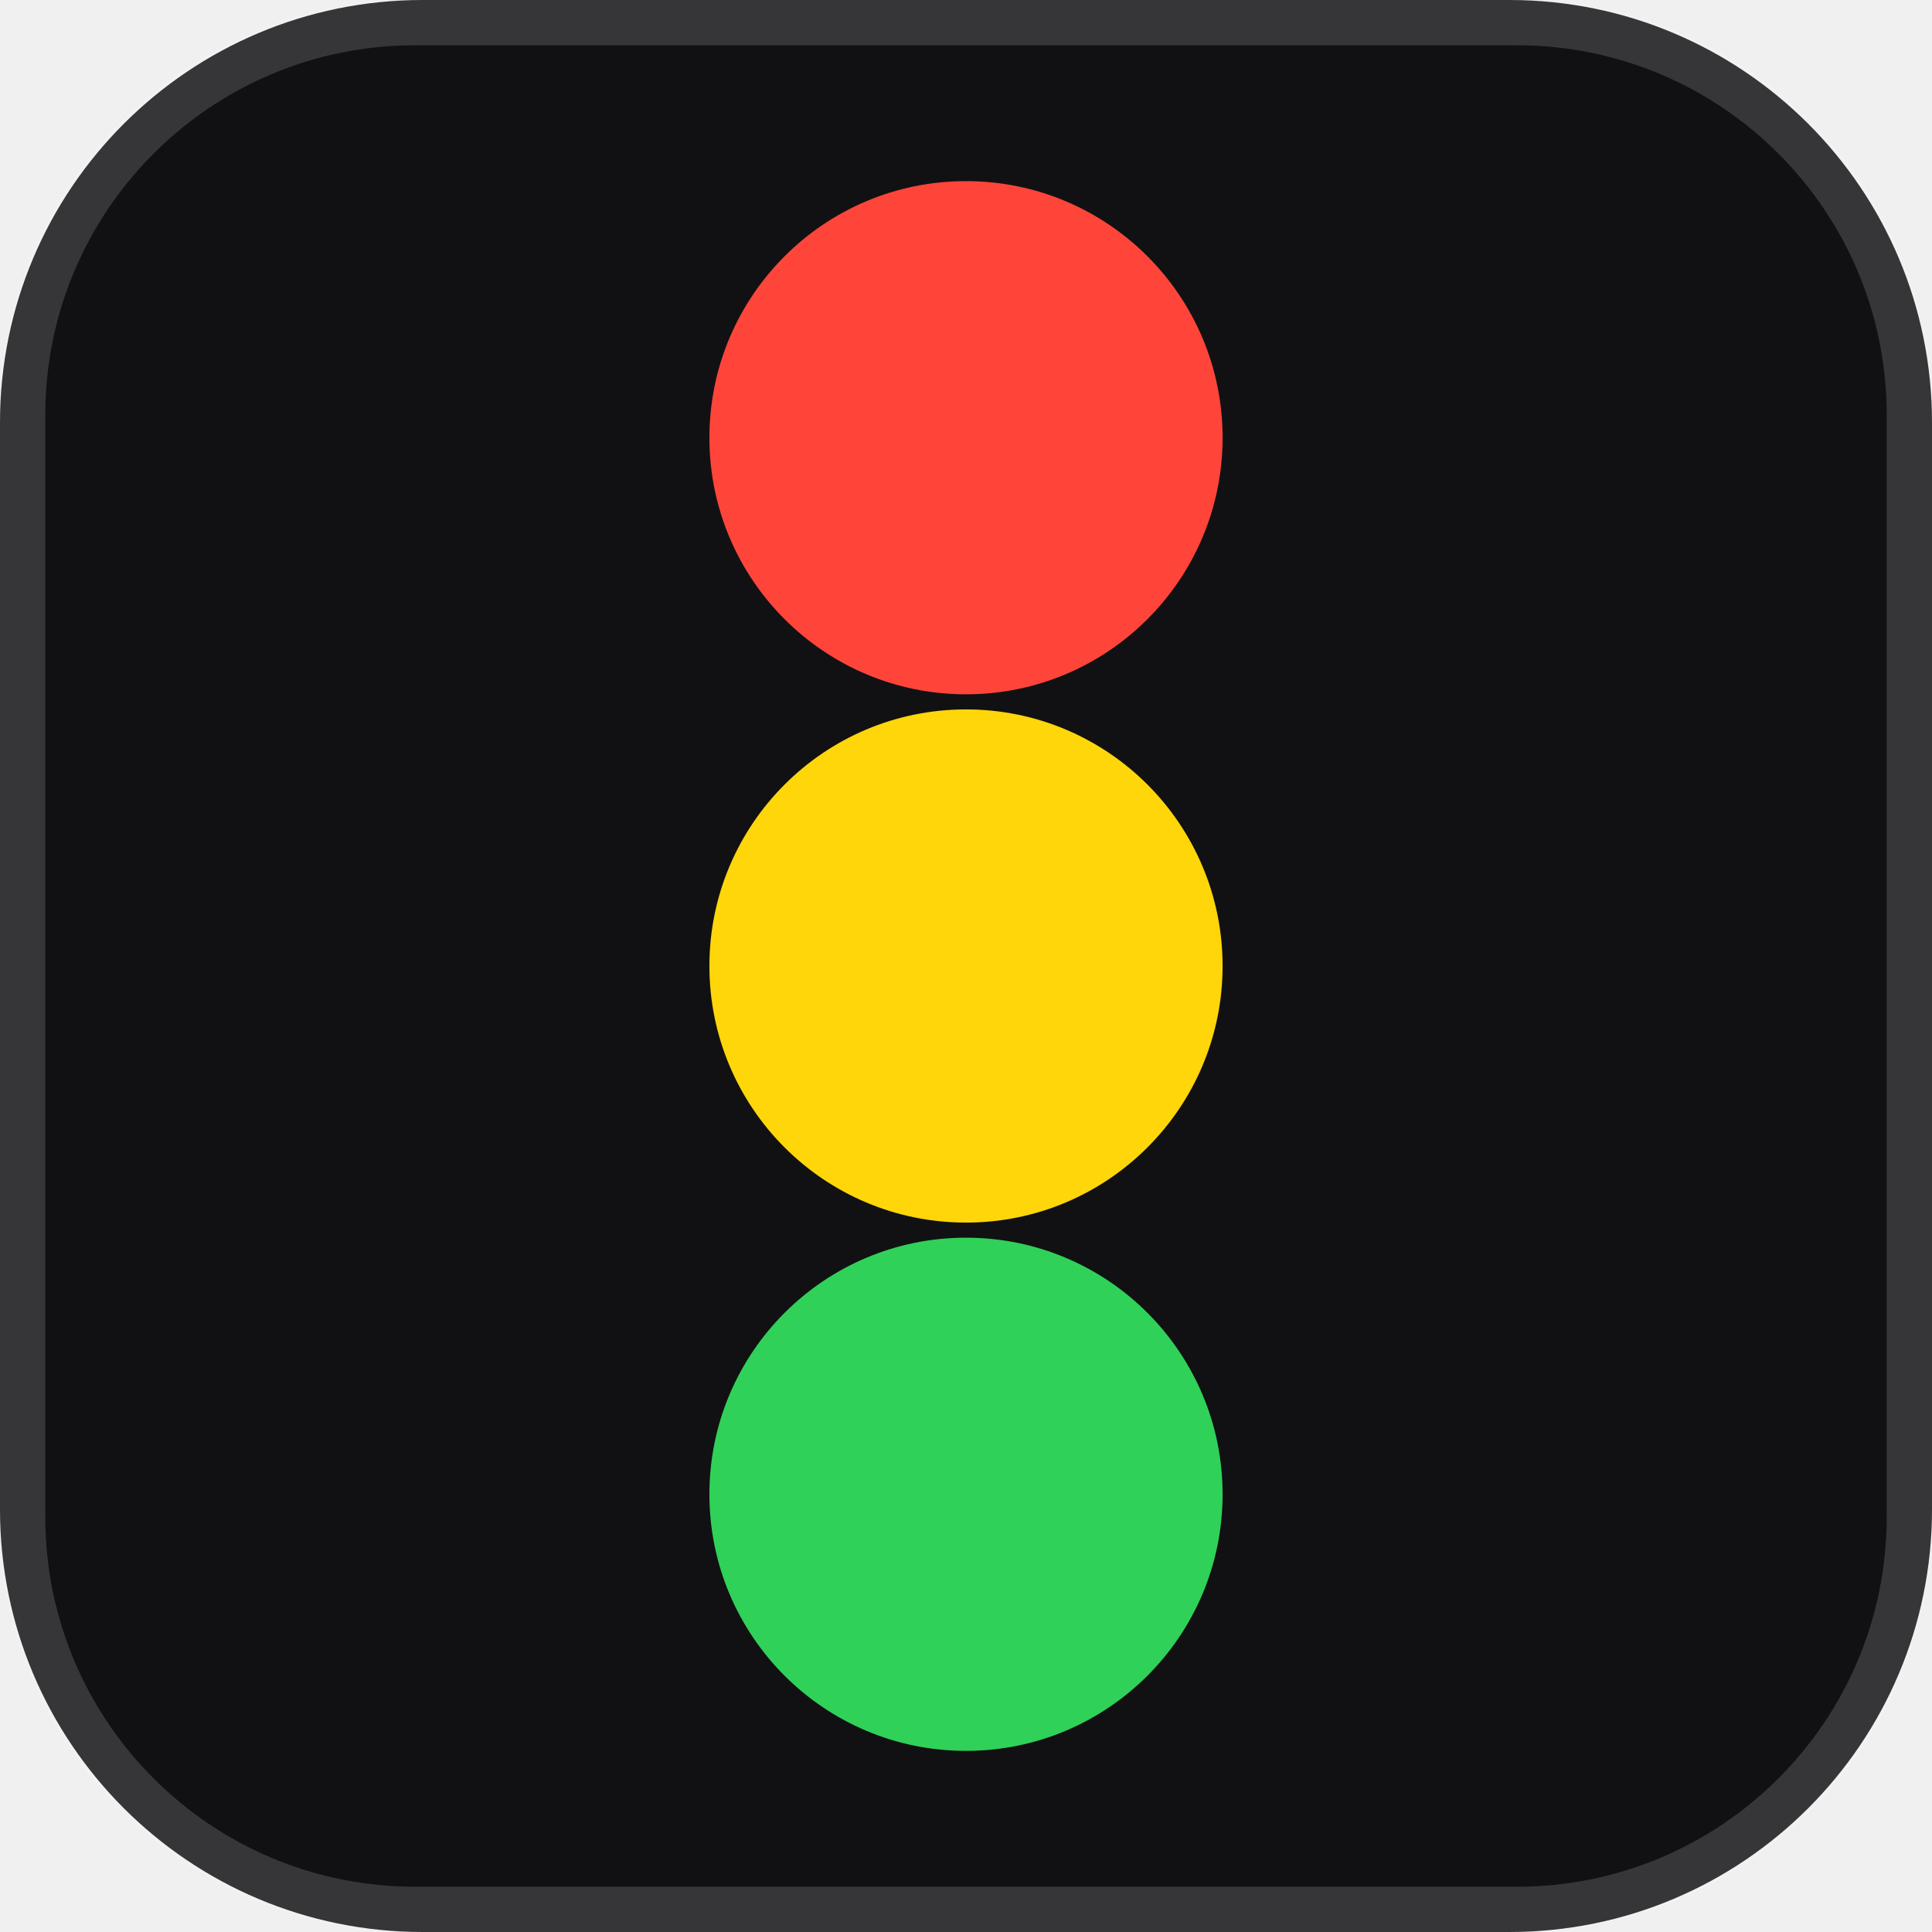
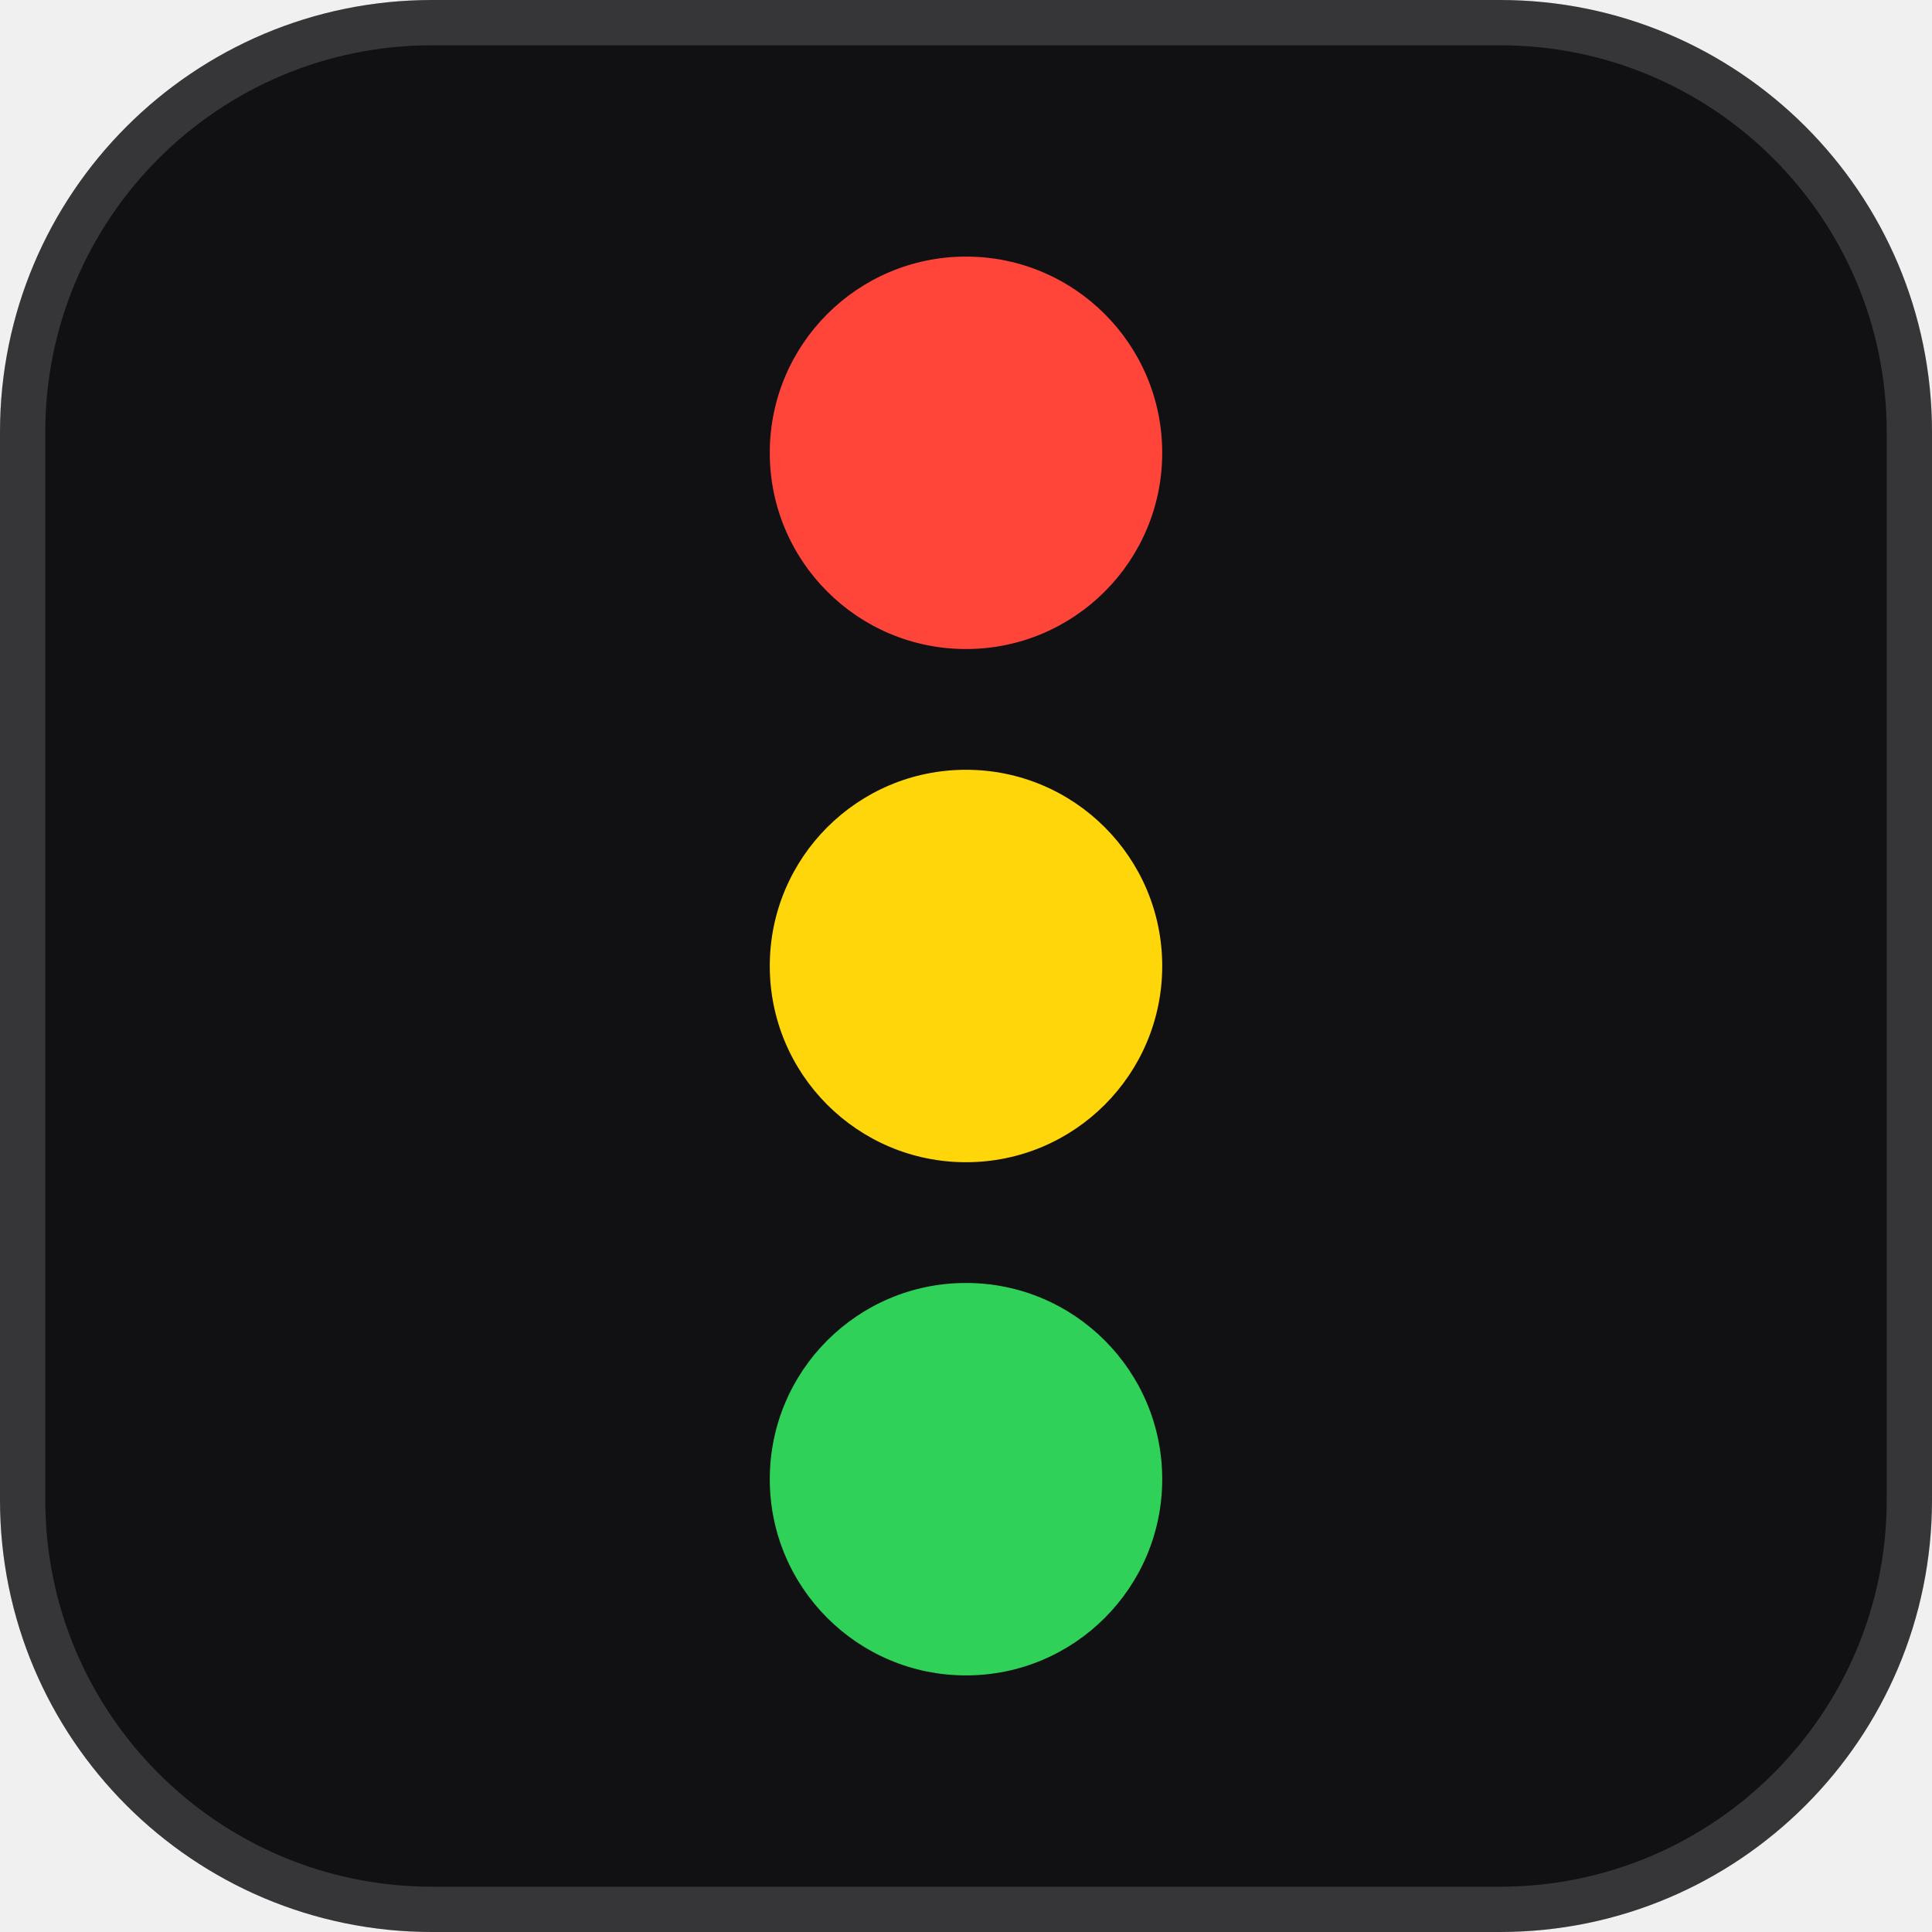
- <svg xmlns="http://www.w3.org/2000/svg" viewBox="0 0 64 64">
-   <rect width="64" height="64" rx="14" fill="#111113" />
-   <rect x=".75" y=".75" width="62.5" height="62.5" rx="13" fill="none" stroke="#fff" stroke-opacity=".16" stroke-width="1.5" />
-   <circle cx="32" cy="14.5" r="8.5" fill="#FF453A" />
-   <circle cx="32" cy="32" r="8.5" fill="#FFD60A" />
-   <circle cx="32" cy="49.5" r="8.5" fill="#30D158" />
+ <svg xmlns="http://www.w3.org/2000/svg" viewBox="0 0 1024 1024">
+   <rect width="1024" height="1024" rx="229" fill="#111113" />
+   <rect x="12" y="12" width="1000" height="1000" rx="217" fill="none" stroke="#fff" stroke-opacity=".16" stroke-width="24" />
+   <circle cx="512" cy="240" r="104" fill="#FF453A" />
+   <circle cx="512" cy="512" r="104" fill="#FFD60A" />
+   <circle cx="512" cy="784" r="104" fill="#30D158" />
</svg>
